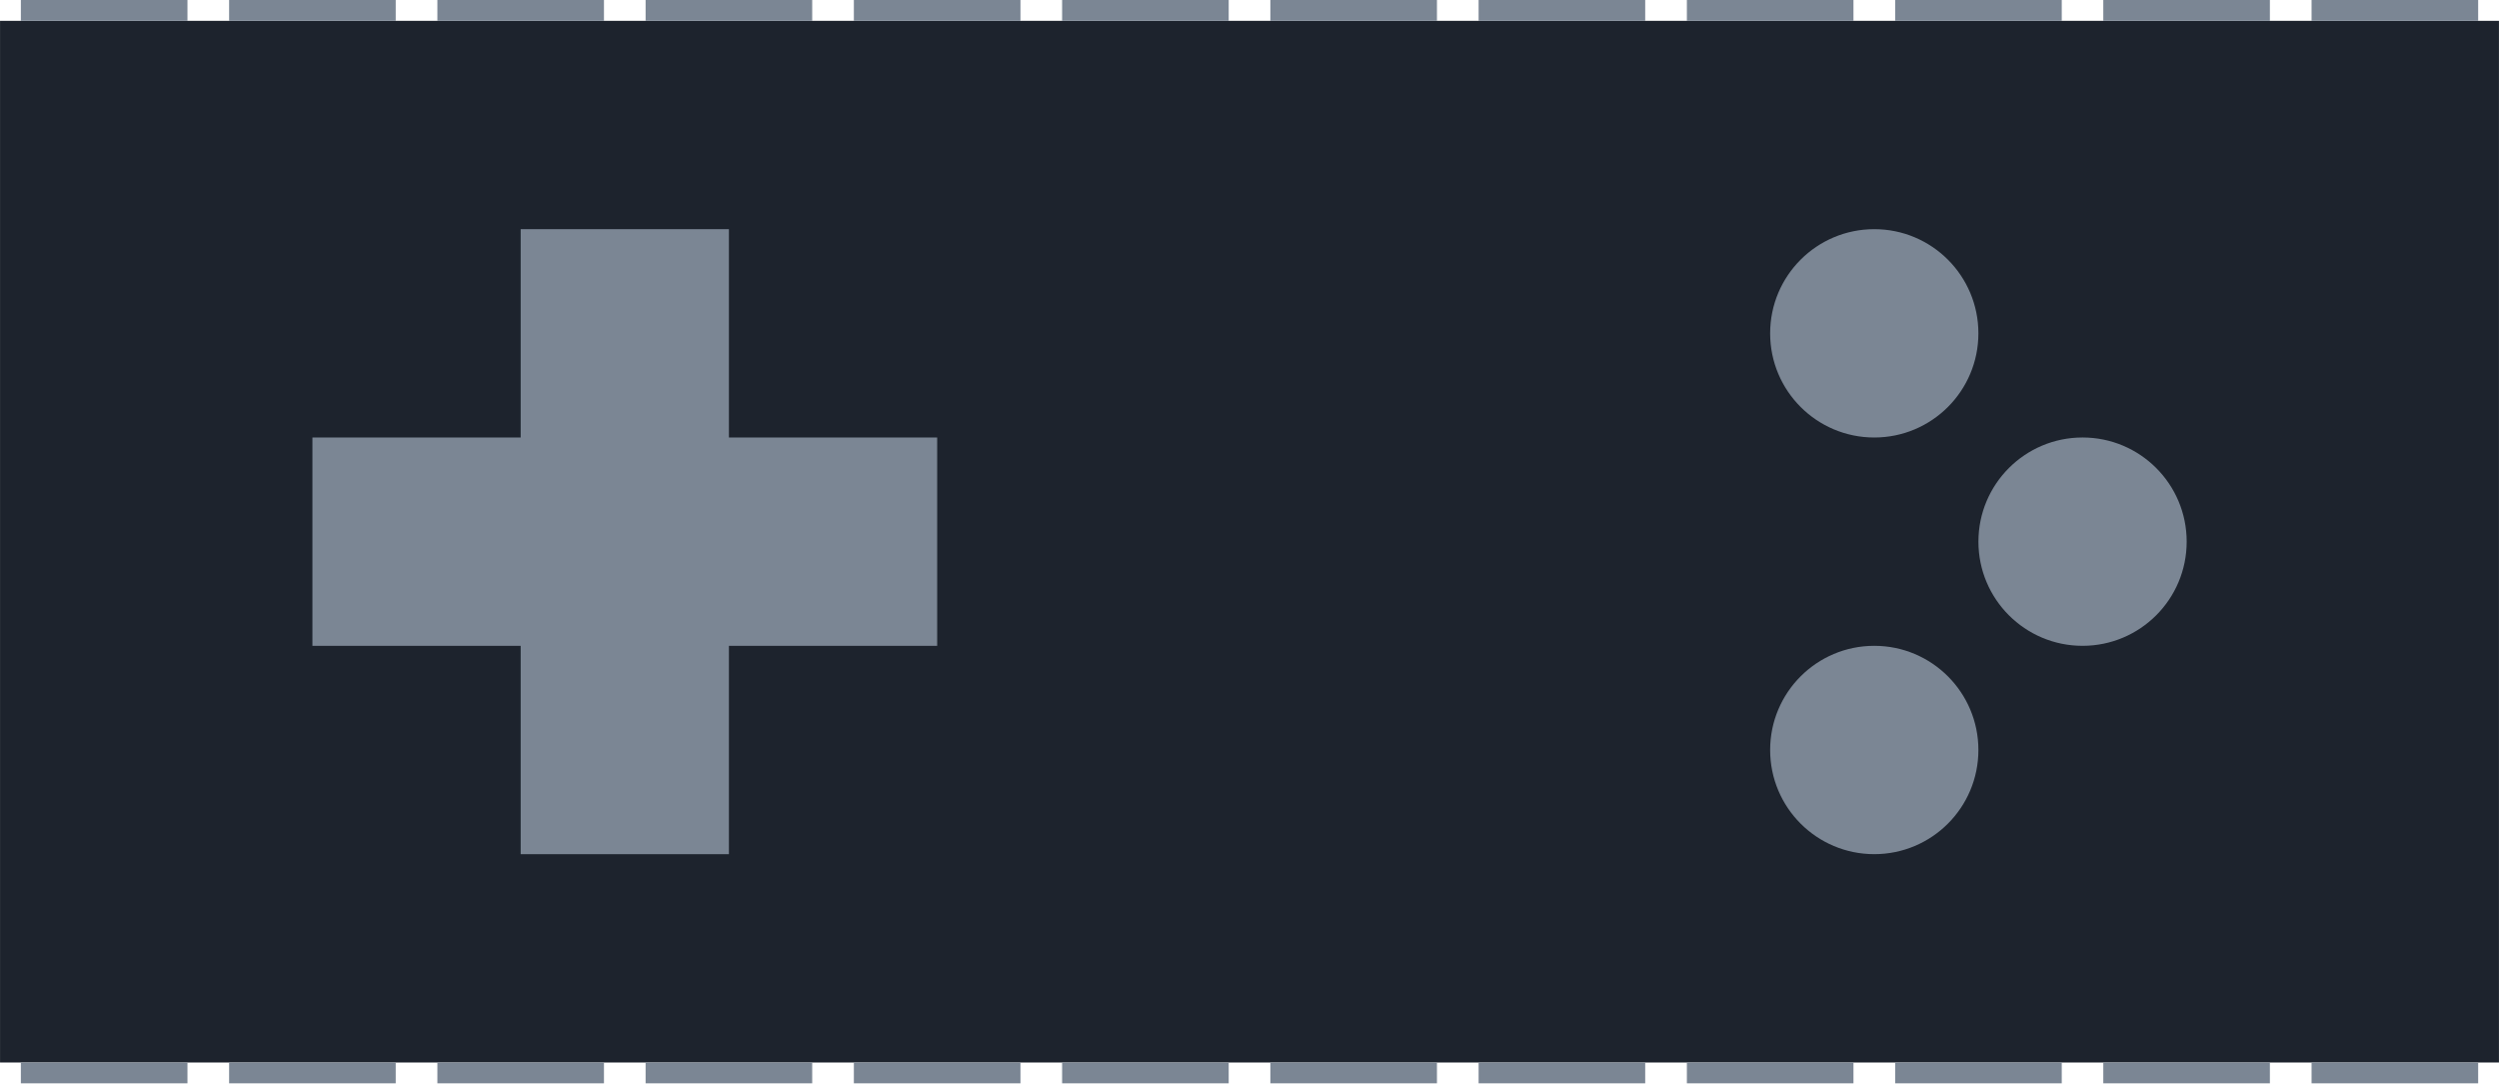
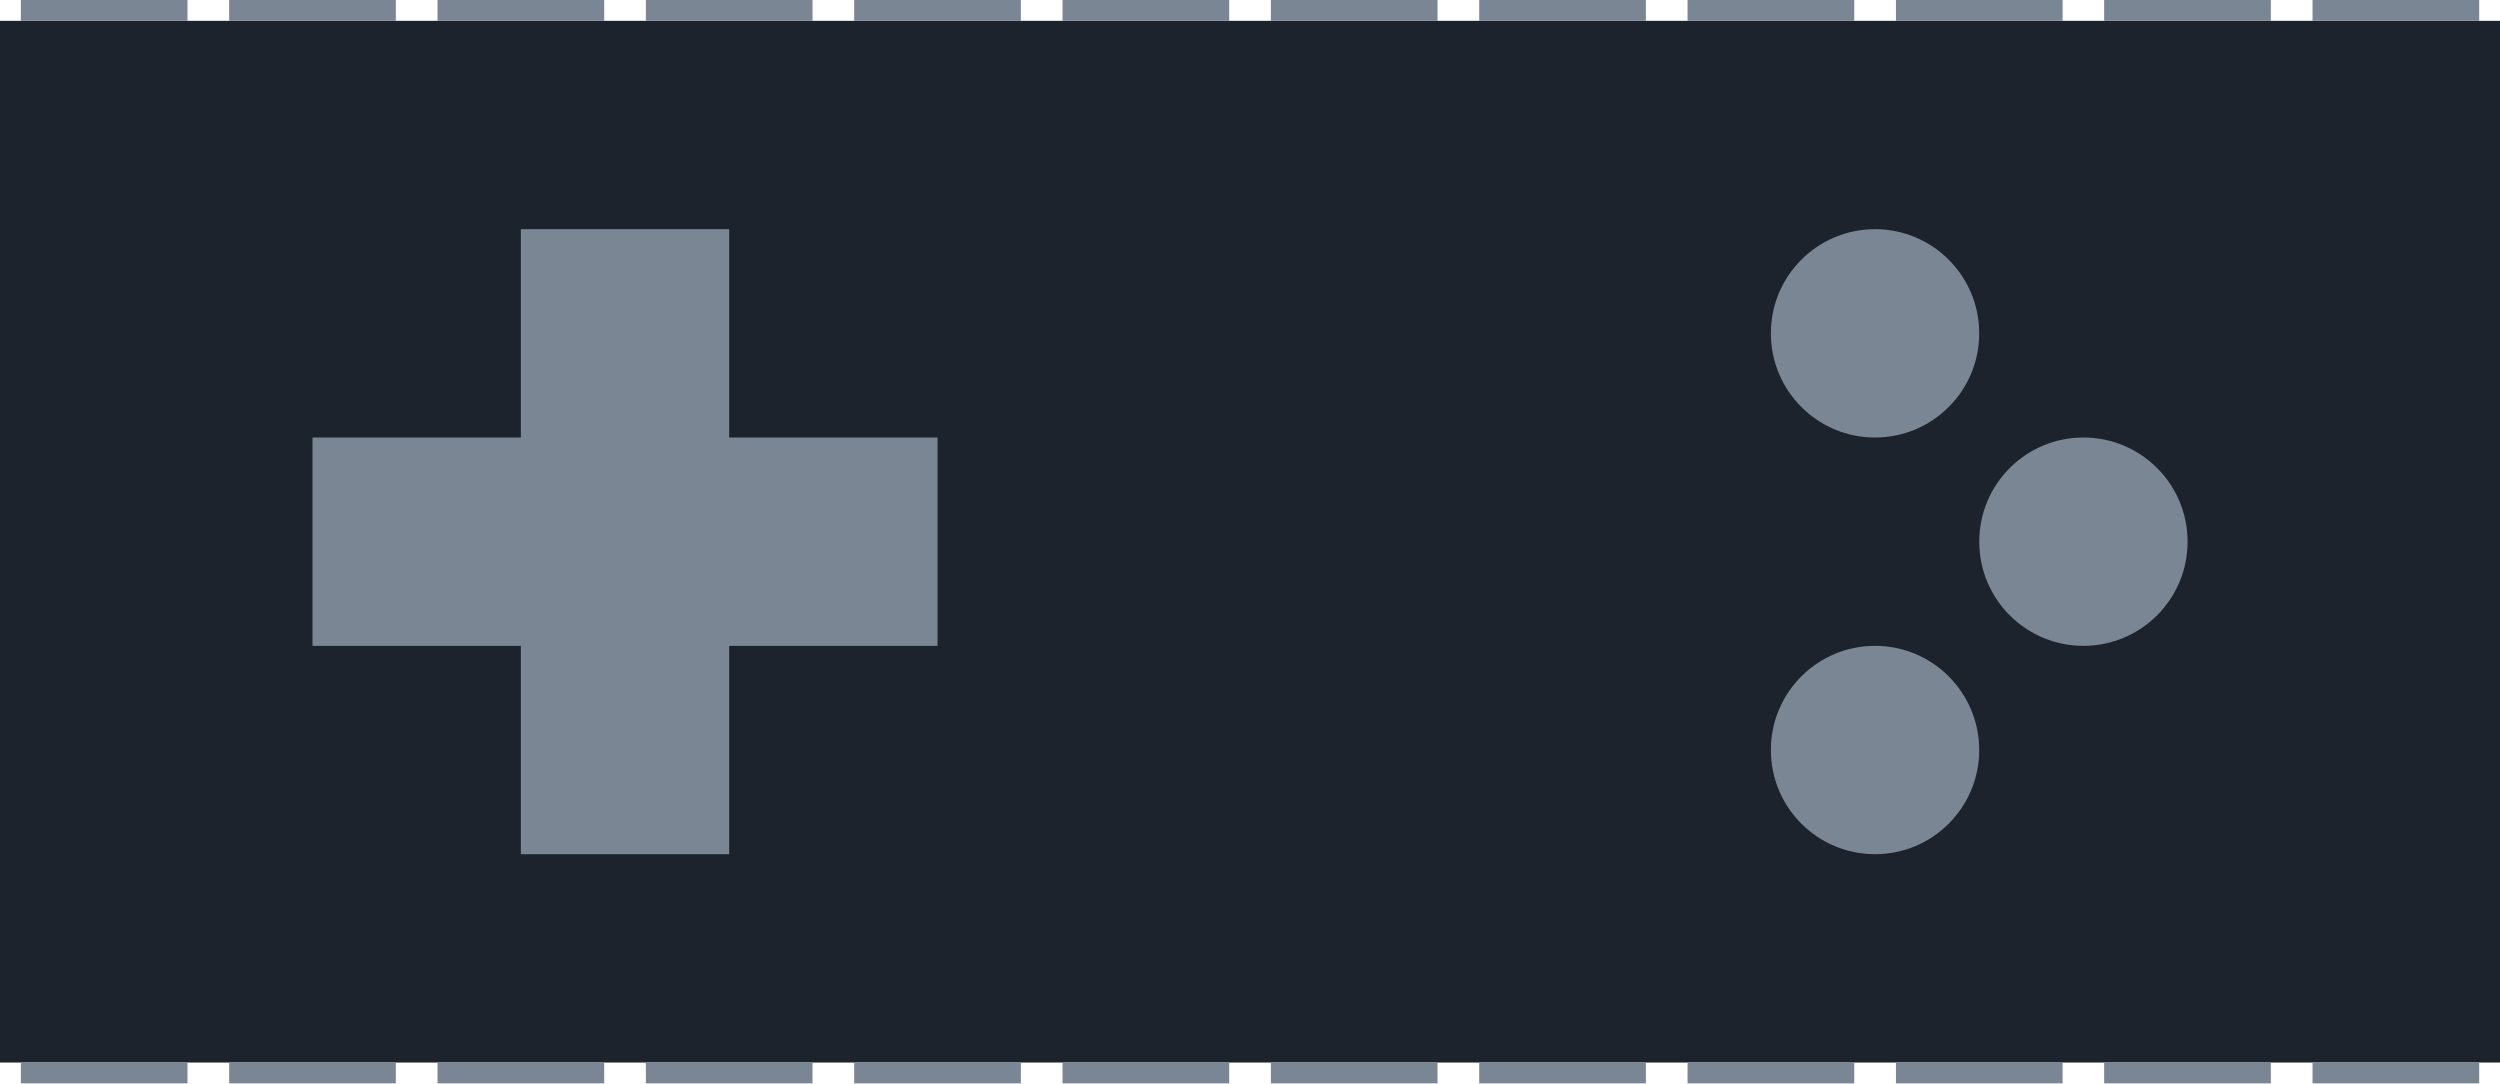
- <svg xmlns="http://www.w3.org/2000/svg" width="605.84" height="262.53" version="1.1" viewBox="0 0 160.29 69.461">
+ <svg xmlns="http://www.w3.org/2000/svg" version="1.1" viewBox="0 0 160.29 69.461">
  <rect y="1.336" width="160.29" height="66.789" fill="#1d232d" style="paint-order:normal" />
  <g fill="#7b8694">
    <path d="m33.395 14.694v13.358h-13.358v13.358h13.358v13.358h13.358v-13.358h13.358v-13.358h-13.358v-13.358z" />
    <circle cx="133.58" cy="34.73" r="6.679" />
    <circle cx="120.22" cy="21.373" r="6.679" />
    <circle cx="120.22" cy="48.088" r="6.679" />
  </g>
  <g fill="#7b8694">
    <path d="m1.336 0h10.686v1.336h-10.686z" />
    <path d="m14.694 0h10.686v1.336h-10.686z" />
    <path d="m28.052 0h10.686v1.336h-10.686z" />
    <path d="m41.409 0h10.686v1.336h-10.686z" />
    <path d="m54.767 0h10.686v1.336h-10.686z" />
    <path d="m68.125 0h10.686v1.336h-10.686z" />
    <path d="m81.483 0h10.686v1.336h-10.686z" />
    <path d="m94.841 0h10.686v1.336h-10.686z" />
    <path d="m108.2 0h10.686v1.336h-10.686z" />
    <path d="m121.56 0h10.686v1.336h-10.686z" />
    <path d="m134.91 0h10.686v1.336h-10.686z" />
    <path d="m148.27 0h10.686v1.336h-10.686z" />
    <path d="m1.336 68.125h10.686v1.336h-10.686z" />
    <path d="m14.694 68.125h10.686v1.336h-10.686z" />
    <path d="m28.052 68.125h10.686v1.336h-10.686z" />
    <path d="m41.409 68.125h10.686v1.336h-10.686z" />
    <path d="m54.767 68.125h10.686v1.336h-10.686z" />
    <path d="m68.125 68.125h10.686v1.336h-10.686z" />
    <path d="m81.483 68.125h10.686v1.336h-10.686z" />
    <path d="m94.841 68.125h10.686v1.336h-10.686z" />
    <path d="m108.2 68.125h10.686v1.336h-10.686z" />
    <path d="m121.56 68.125h10.686v1.336h-10.686z" />
    <path d="m134.91 68.125h10.686v1.336h-10.686z" />
    <path d="m148.27 68.125h10.686v1.336h-10.686z" />
  </g>
</svg>
